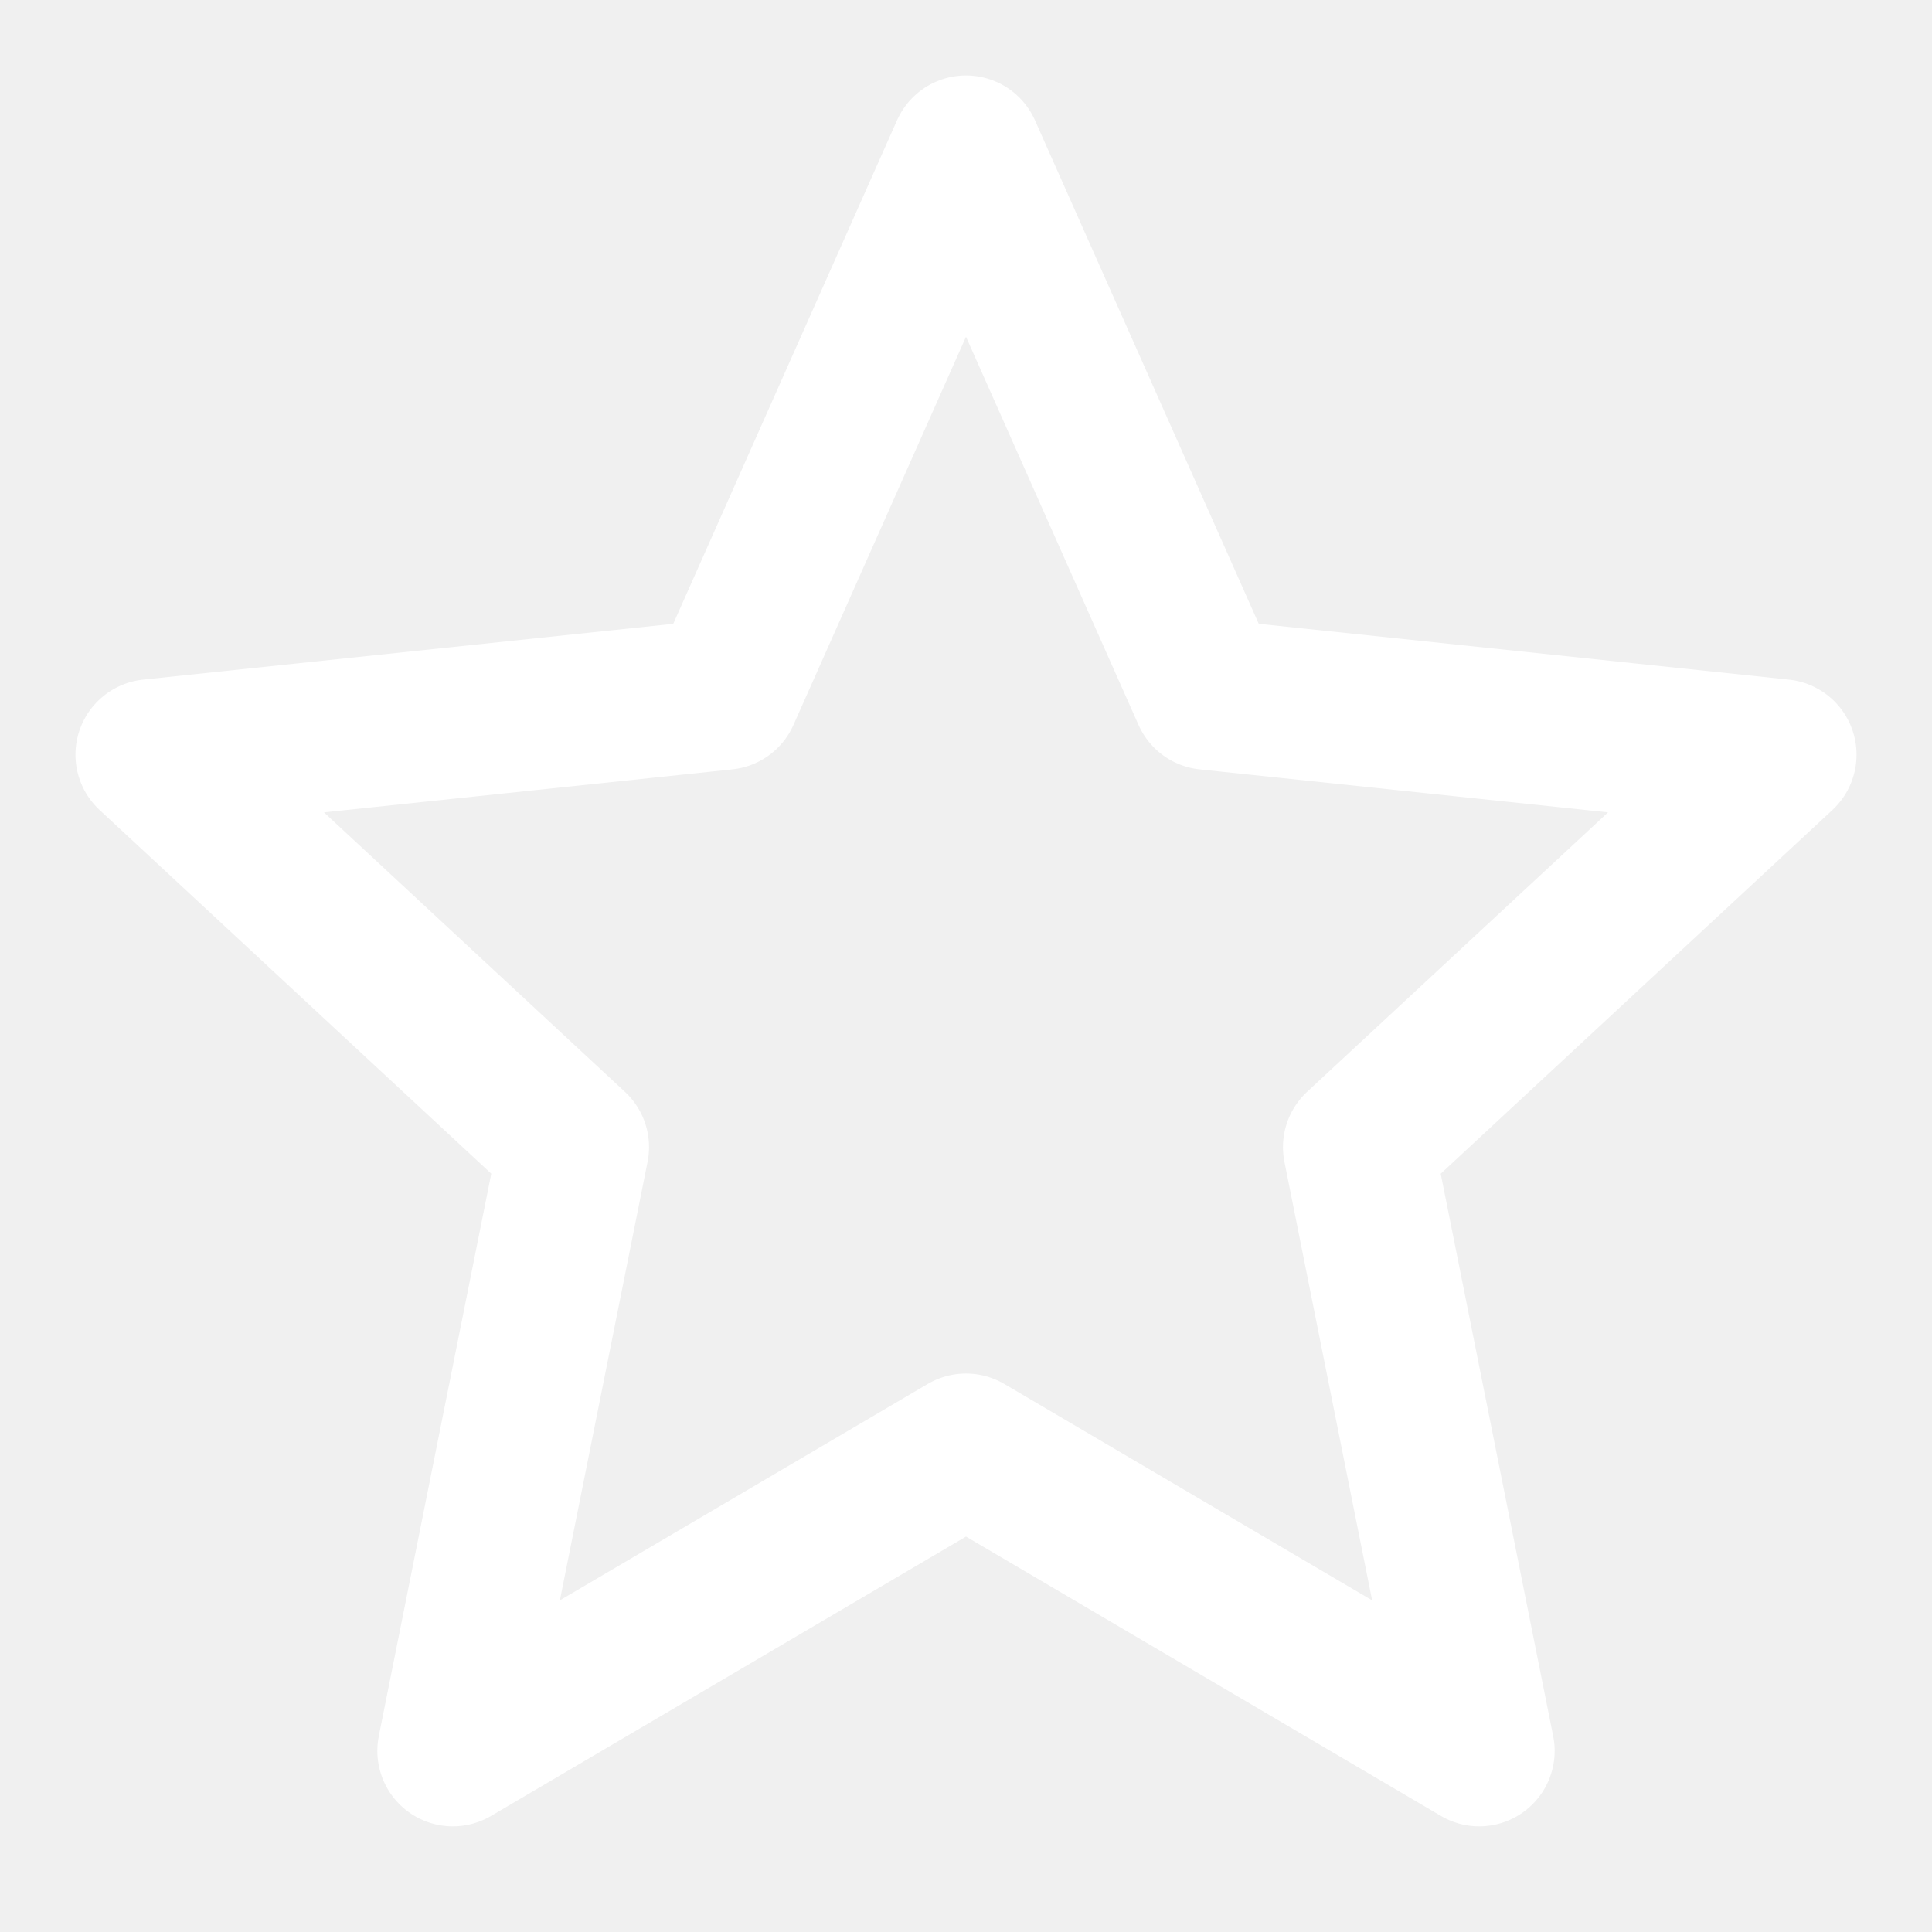
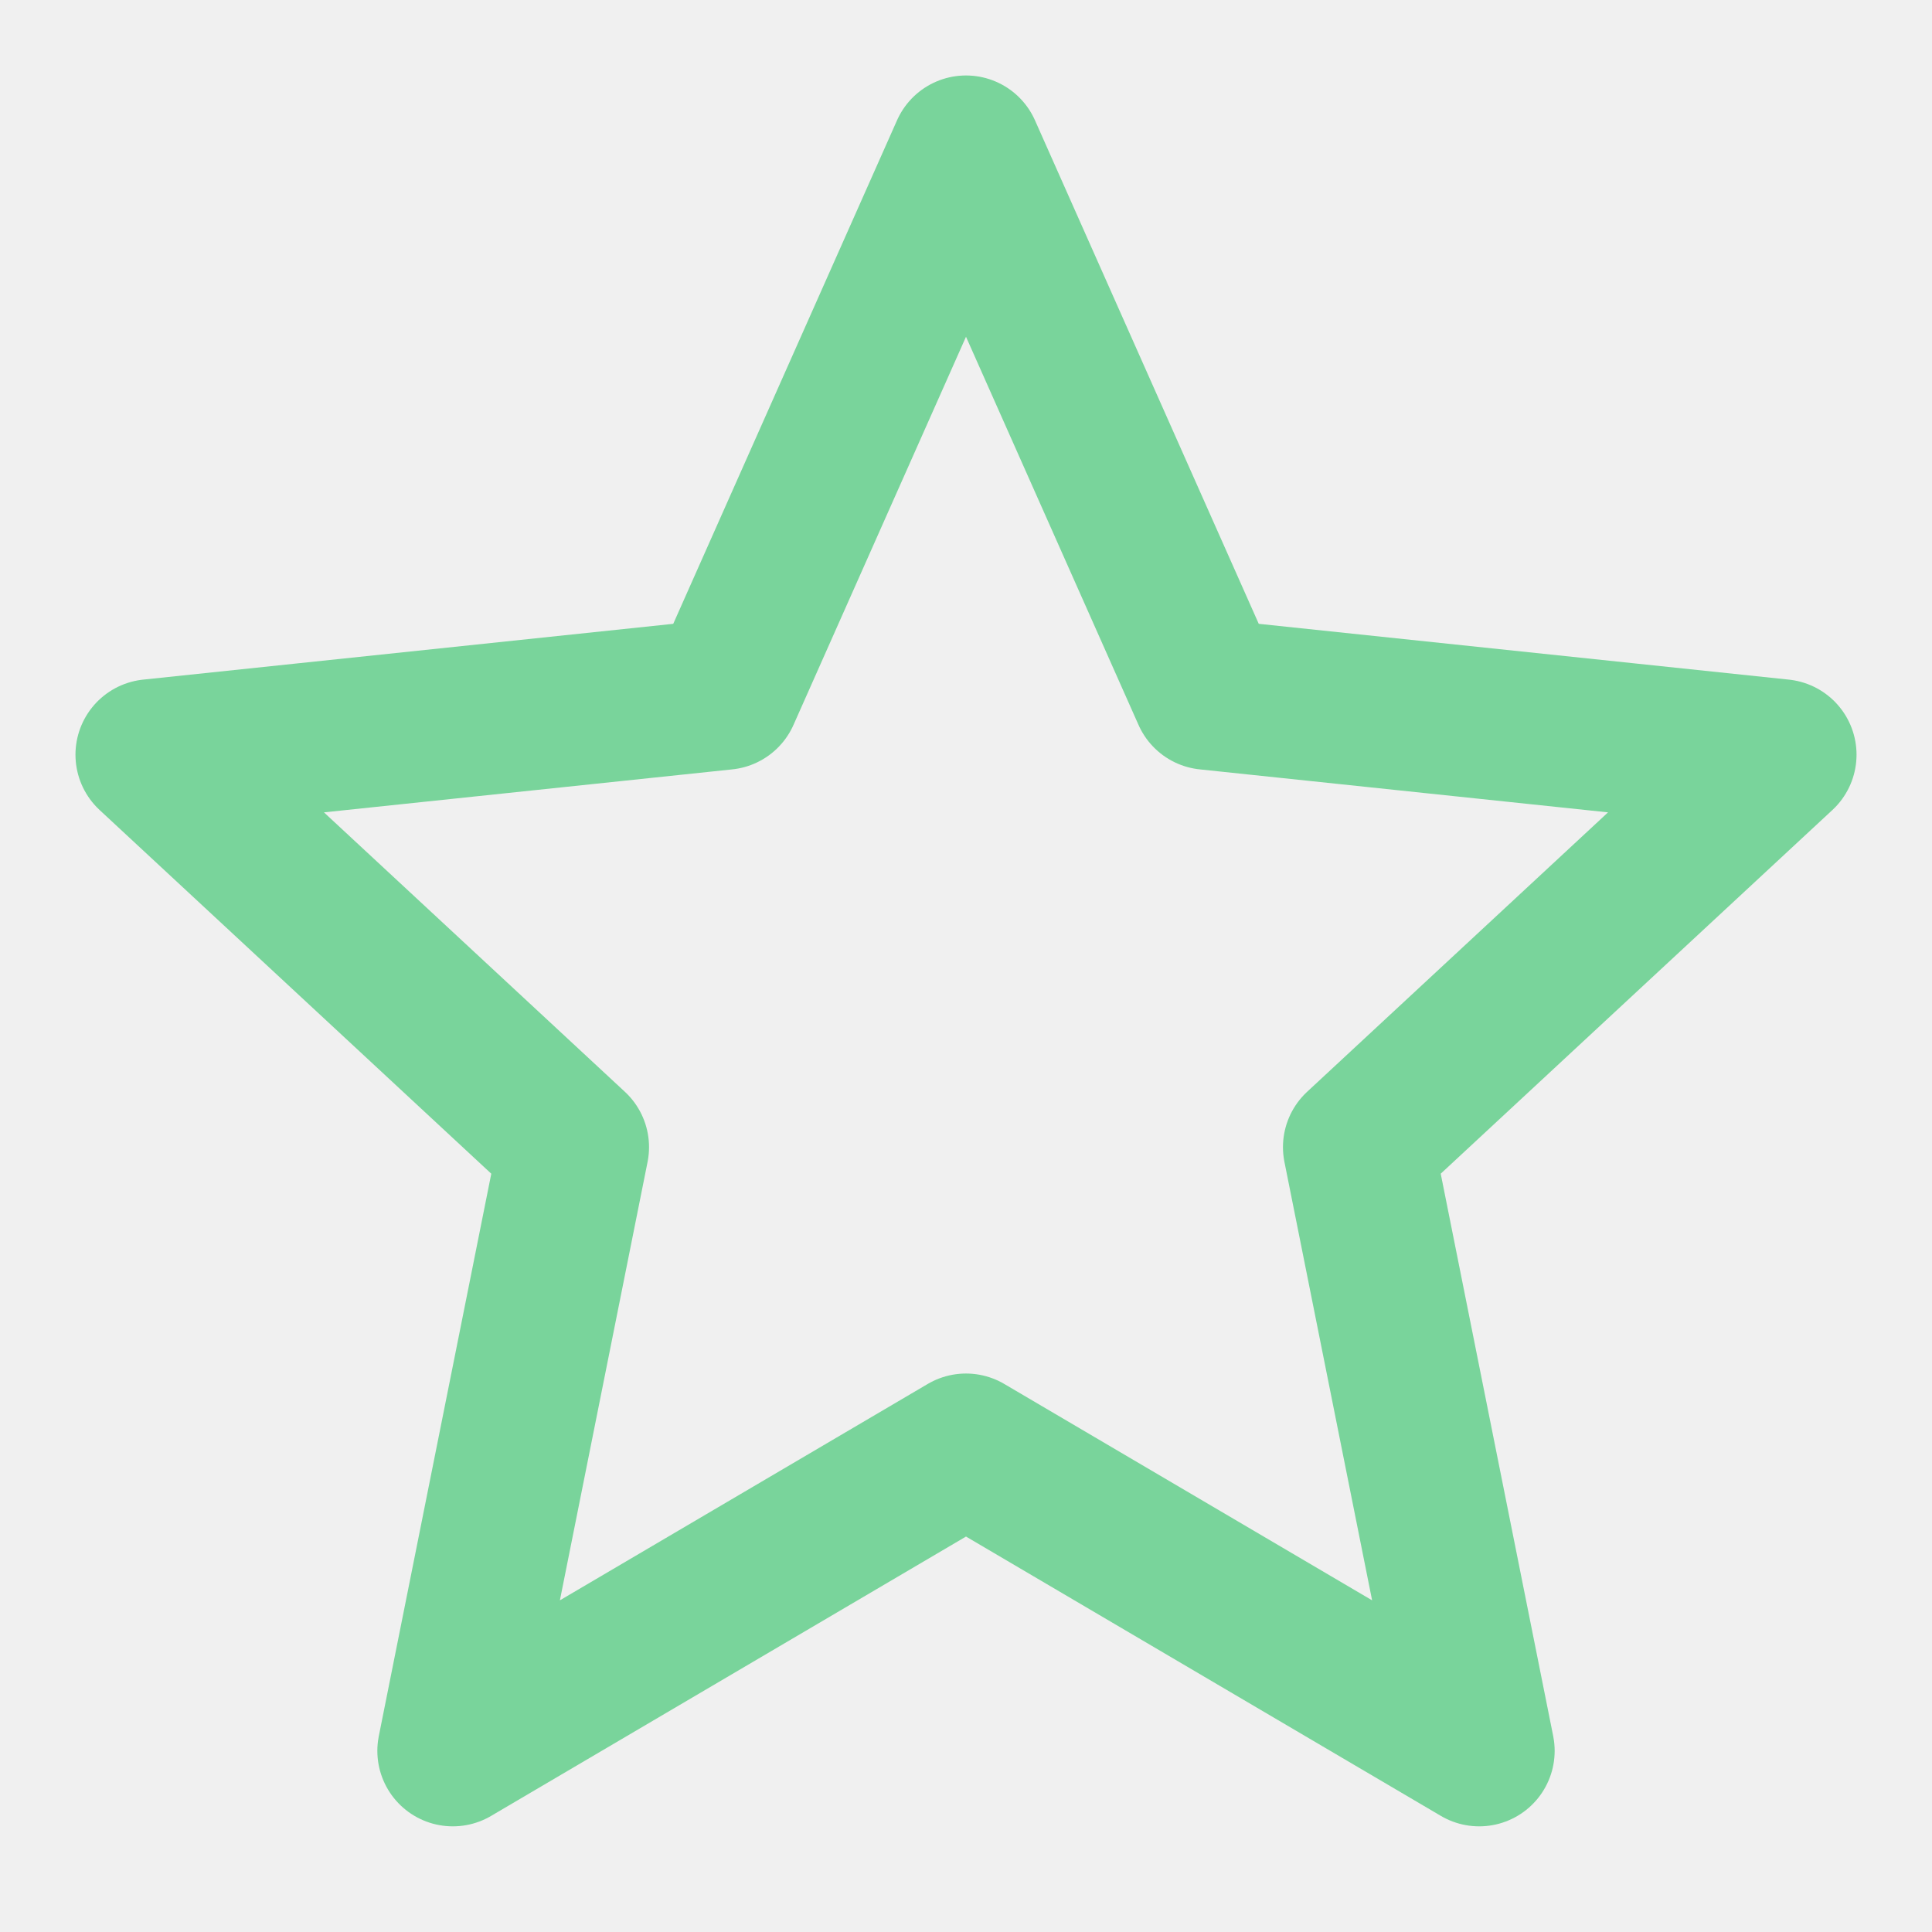
- <svg xmlns="http://www.w3.org/2000/svg" viewBox="0 0 64 64" fill="none" stroke="#fff" stroke-width="5" stroke-linecap="round" stroke-linejoin="round">
+ <svg xmlns="http://www.w3.org/2000/svg" width="64" height="64" viewBox="0 0 64 64" fill="none" stroke="#79d49b" stroke-width="5" stroke-linecap="round" stroke-linejoin="round">
  <path d="m32 5 8 18 19 2-14 13 4 20-17-10-17 10 4-20L5 25l19-2Z" />
</svg>
